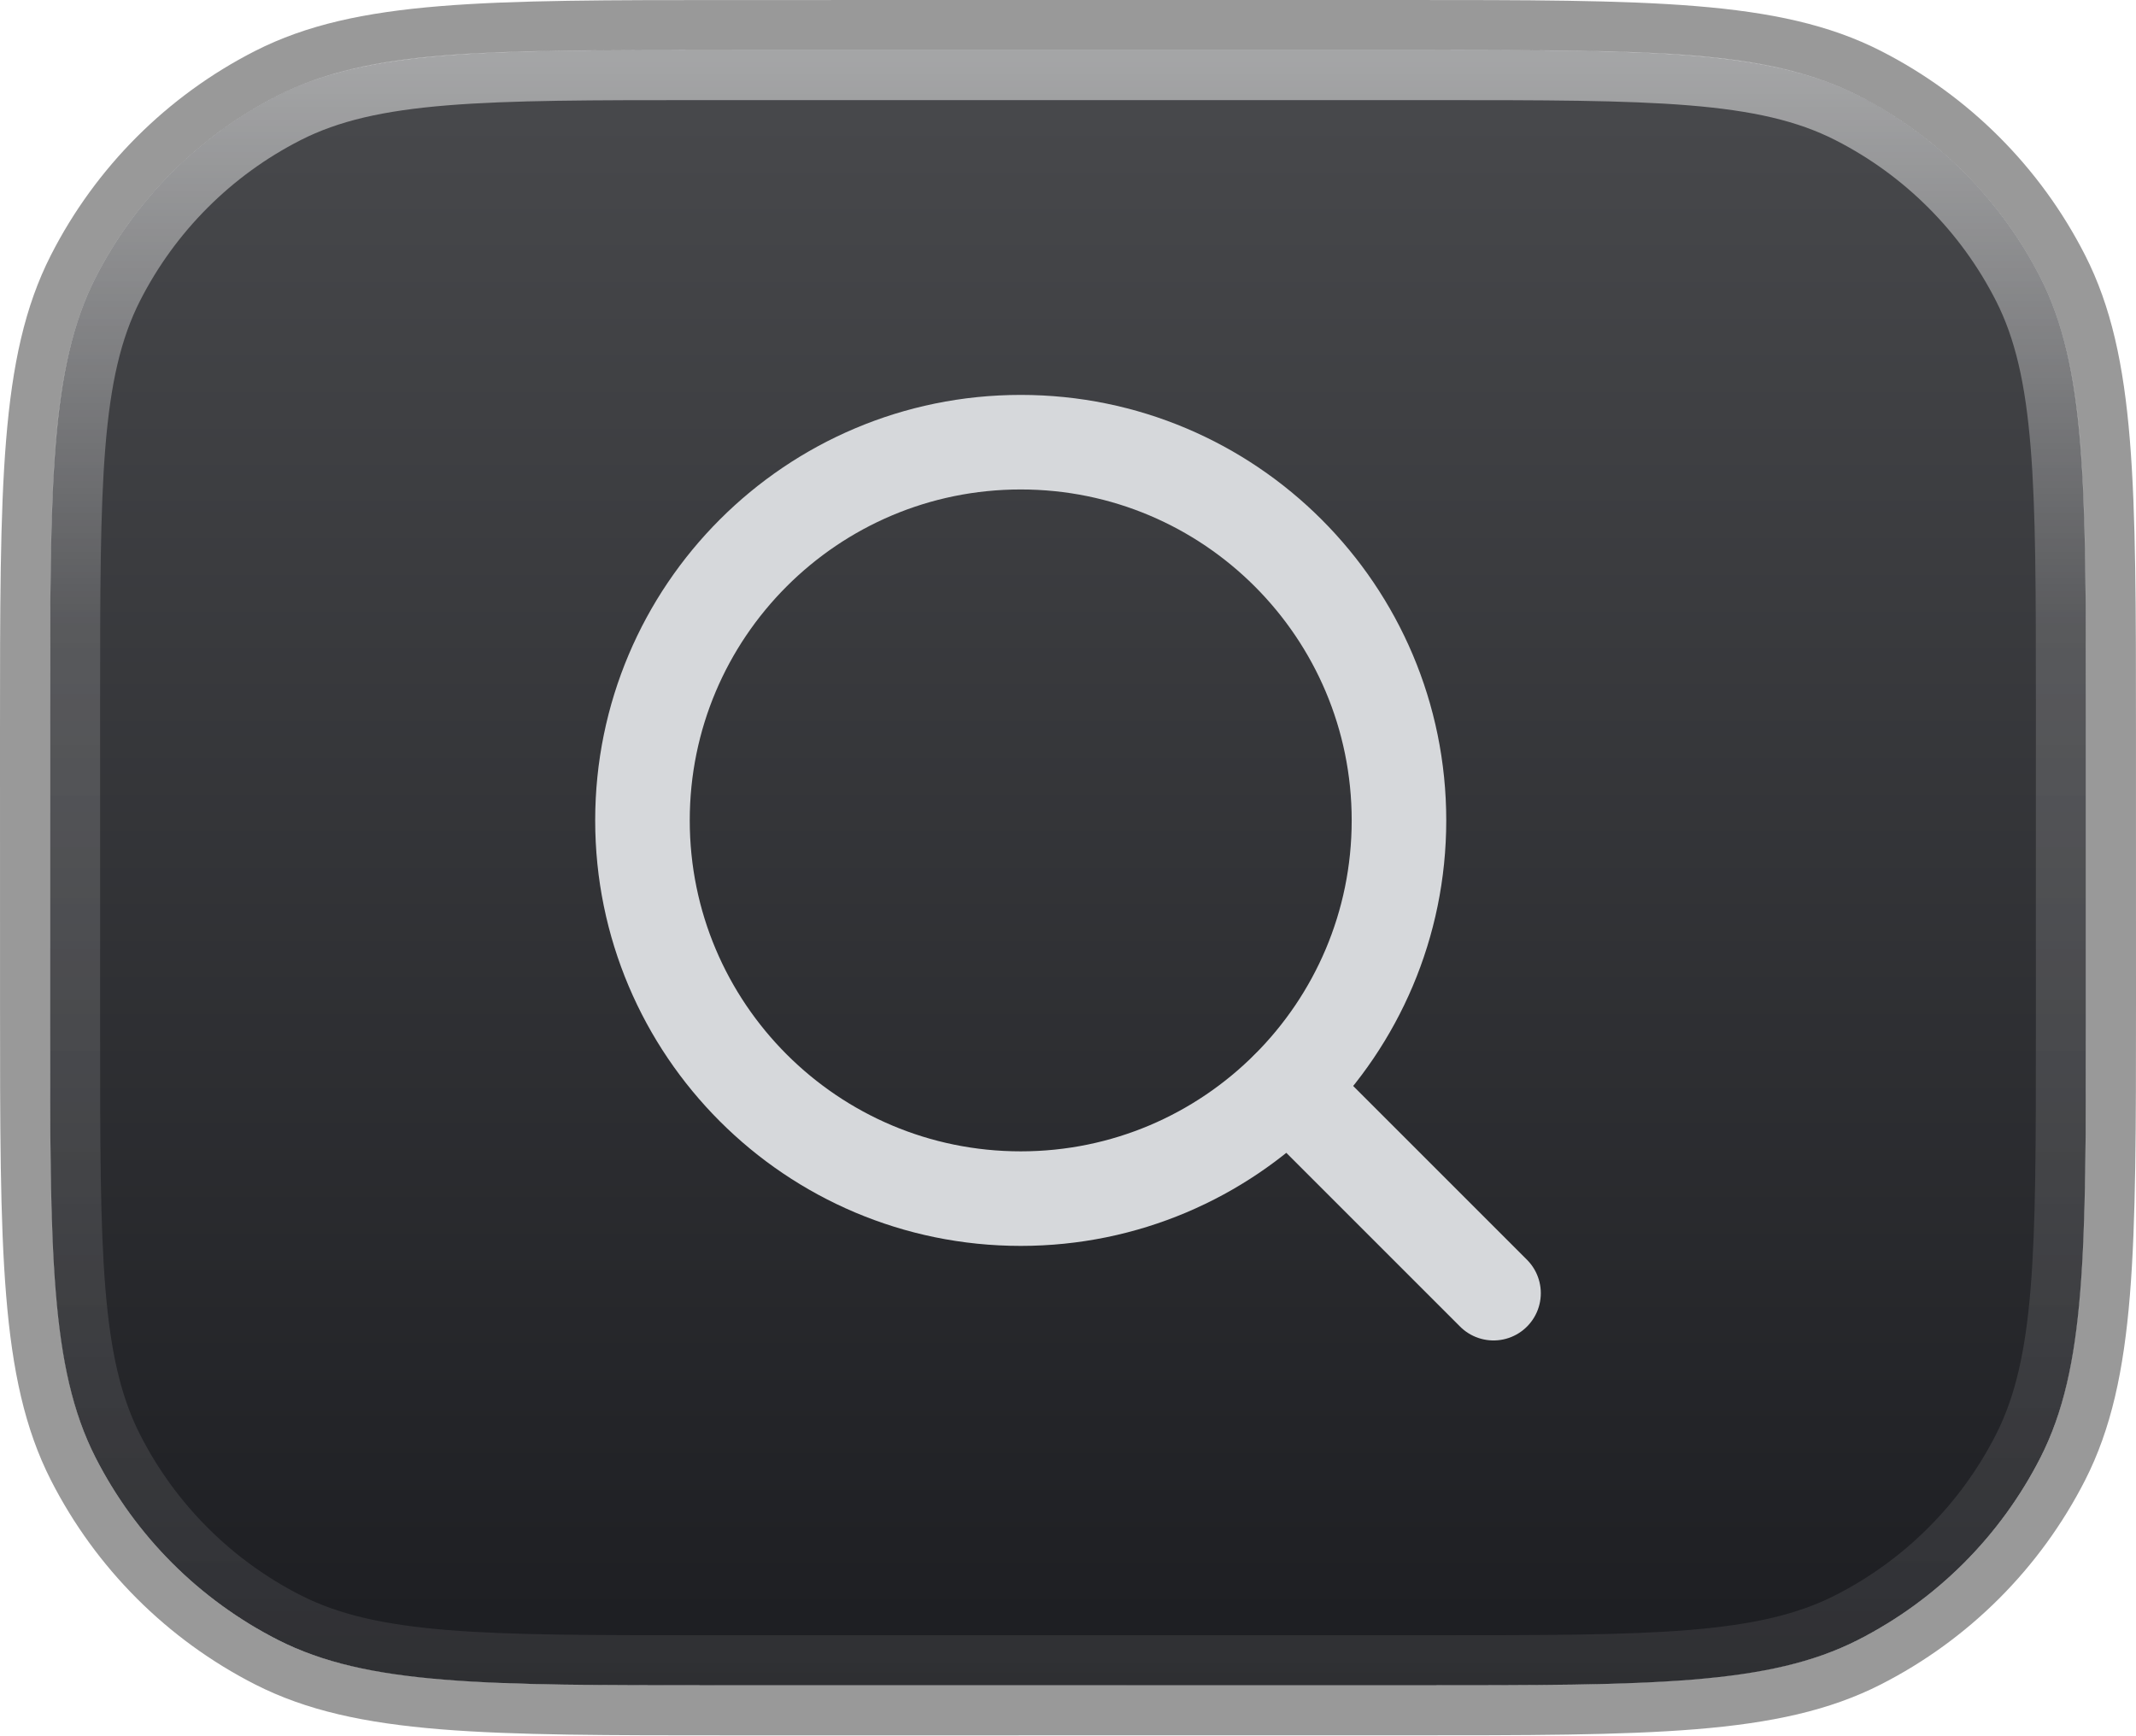
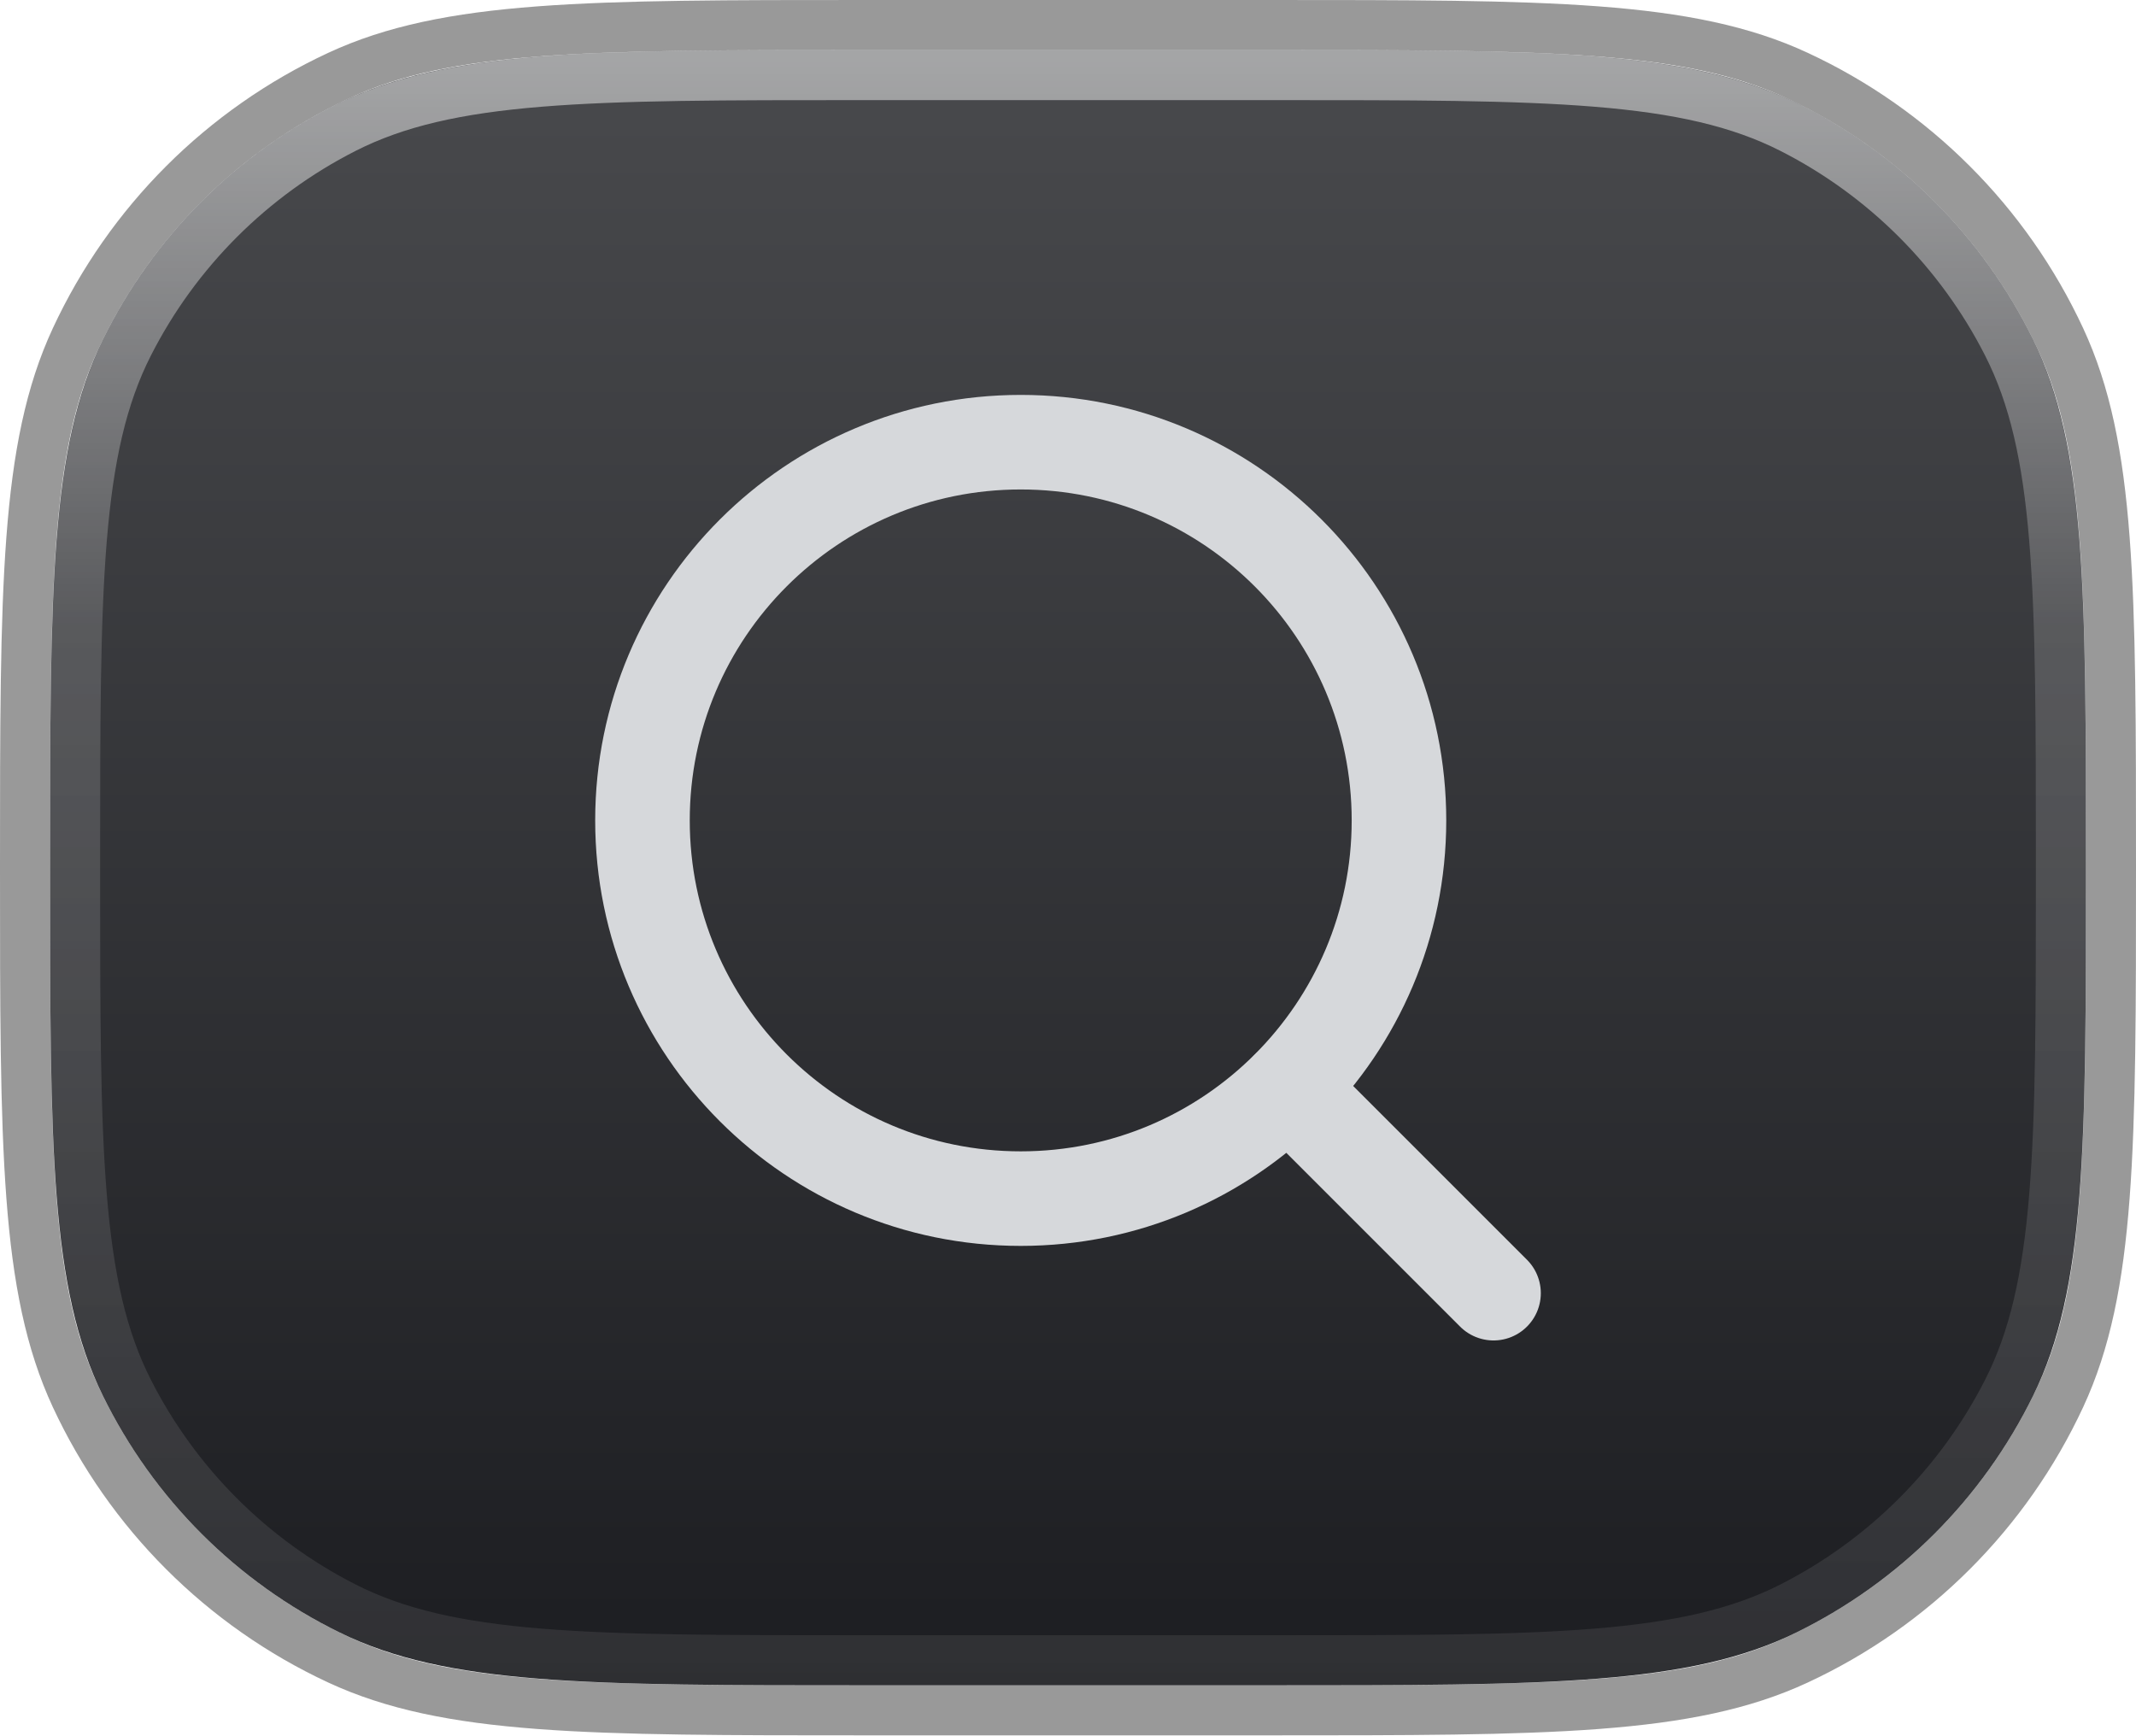
<svg xmlns="http://www.w3.org/2000/svg" viewBox="0 0 64 52" width="64" height="52">
  <defs>
    <linearGradient id="fill" x1="0" y1="0" x2="0" y2="1">
      <stop offset="0" stop-color="#494a4d" />
      <stop offset="1" stop-color="#1c1d21" />
    </linearGradient>
    <linearGradient id="edge" x1="0" y1="0" x2="0" y2="1">
      <stop offset="0" stop-color="#ffffff" stop-opacity="0.5" />
      <stop offset="0.35" stop-color="#ffffff" stop-opacity="0.16" />
      <stop offset="1" stop-color="#ffffff" stop-opacity="0.08" />
    </linearGradient>
  </defs>
-   <path d="M 42.050 0.750 c 7.421 0 11.131 0 13.965 1.444 a 13.250 13.250 0 0 1 5.790 5.790 c 1.444 2.834 1.444 6.545 1.444 13.965 L 63.250 30.050 c 0 7.421 0 11.131 -1.444 13.965 a 13.250 13.250 0 0 1 -5.790 5.790 c -2.834 1.444 -6.545 1.444 -13.965 1.444 L 21.950 51.250 c -7.421 0 -11.131 0 -13.965 -1.444 a 13.250 13.250 0 0 1 -5.790 -5.790 c -1.444 -2.834 -1.444 -6.545 -1.444 -13.965 L 0.750 21.950 c 0 -7.421 0 -11.131 1.444 -13.965 a 13.250 13.250 0 0 1 5.790 -5.790 c 2.834 -1.444 6.545 -1.444 13.965 -1.444 Z" fill="none" stroke="#000000" stroke-opacity="0.4" stroke-width="1.5" />
-   <path d="M 42.500 1.500 c 7.001 0 10.501 0 13.175 1.362 a 12.500 12.500 0 0 1 5.463 5.463 c 1.362 2.674 1.362 6.174 1.362 13.175 L 62.500 30.500 c 0 7.001 0 10.501 -1.362 13.175 a 12.500 12.500 0 0 1 -5.463 5.463 c -2.674 1.362 -6.174 1.362 -13.175 1.362 L 21.500 50.500 c -7.001 0 -10.501 0 -13.175 -1.362 a 12.500 12.500 0 0 1 -5.463 -5.463 c -1.362 -2.674 -1.362 -6.174 -1.362 -13.175 L 1.500 21.500 c 0 -7.001 0 -10.501 1.362 -13.175 a 12.500 12.500 0 0 1 5.463 -5.463 c 2.674 -1.362 6.174 -1.362 13.175 -1.362 Z" fill="url(#fill)" />
-   <path d="M 42.950 2.250 c 6.581 0 9.871 0 12.384 1.281 a 11.750 11.750 0 0 1 5.135 5.135 c 1.281 2.513 1.281 5.804 1.281 12.384 L 61.750 30.950 c 0 6.581 0 9.871 -1.281 12.384 a 11.750 11.750 0 0 1 -5.135 5.135 c -2.513 1.281 -5.804 1.281 -12.384 1.281 L 21.050 49.750 c -6.581 0 -9.871 0 -12.384 -1.281 a 11.750 11.750 0 0 1 -5.135 -5.135 c -1.281 -2.513 -1.281 -5.804 -1.281 -12.384 L 2.250 21.050 c 0 -6.581 0 -9.871 1.281 -12.384 a 11.750 11.750 0 0 1 5.135 -5.135 c 2.513 -1.281 5.804 -1.281 12.384 -1.281 Z" fill="none" stroke="url(#edge)" stroke-width="1.5" />
+   <path d="M 38.000 0.750 c 8.394 0 12.591 0 15.848 1.513 a 16.250 16.250 0 0 1 7.889 7.889 c 1.513 3.257 1.513 7.454 1.513 15.848 L 63.250 26.000 c 0 8.394 0 12.591 -1.513 15.848 a 16.250 16.250 0 0 1 -7.889 7.889 c -3.257 1.513 -7.454 1.513 -15.848 1.513 L 26.000 51.250 c -8.394 0 -12.591 0 -15.848 -1.513 a 16.250 16.250 0 0 1 -7.889 -7.889 c -1.513 -3.257 -1.513 -7.454 -1.513 -15.848 L 0.750 26.000 c 0 -8.394 0 -12.591 1.513 -15.848 a 16.250 16.250 0 0 1 7.889 -7.889 c 3.257 -1.513 7.454 -1.513 15.848 -1.513 Z" fill="none" stroke="#000000" stroke-opacity="0.4" stroke-width="1.5" />
+   <path d="M 38.000 1.500 c 8.398 0 12.597 0 15.826 1.584 a 15.500 15.500 0 0 1 7.090 7.090 c 1.584 3.229 1.584 7.428 1.584 15.826 L 62.500 26.000 c 0 8.398 0 12.597 -1.584 15.826 a 15.500 15.500 0 0 1 -7.090 7.090 c -3.229 1.584 -7.428 1.584 -15.826 1.584 L 26.000 50.500 c -8.398 0 -12.597 0 -15.826 -1.584 a 15.500 15.500 0 0 1 -7.090 -7.090 c -1.584 -3.229 -1.584 -7.428 -1.584 -15.826 L 1.500 26.000 c 0 -8.398 0 -12.597 1.584 -15.826 a 15.500 15.500 0 0 1 7.090 -7.090 c 3.229 -1.584 7.428 -1.584 15.826 -1.584 Z" fill="url(#fill)" />
+   <path d="M 38.150 2.250 c 8.261 0 12.391 0 15.546 1.608 a 14.750 14.750 0 0 1 6.446 6.446 c 1.608 3.155 1.608 7.286 1.608 15.546 L 61.750 26.150 c 0 8.261 0 12.391 -1.608 15.546 a 14.750 14.750 0 0 1 -6.446 6.446 c -3.155 1.608 -7.286 1.608 -15.546 1.608 L 25.850 49.750 c -8.261 0 -12.391 0 -15.546 -1.608 a 14.750 14.750 0 0 1 -6.446 -6.446 c -1.608 -3.155 -1.608 -7.286 -1.608 -15.546 L 2.250 25.850 c 0 -8.261 0 -12.391 1.608 -15.546 a 14.750 14.750 0 0 1 6.446 -6.446 c 3.155 -1.608 7.286 -1.608 15.546 -1.608 Z" fill="none" stroke="url(#edge)" stroke-width="1.5" />
  <g fill="#d6d8db" color="#d6d8db">
    <svg x="15" y="9" width="34" height="34" viewBox="0 0 24 24" fill="none" stroke="#d6d8db" stroke-width="2" stroke-linecap="round" stroke-linejoin="round">
      <path d="m21 21-4.34-4.34" />
      <circle cx="11" cy="11" r="8" />
    </svg>
  </g>
</svg>
